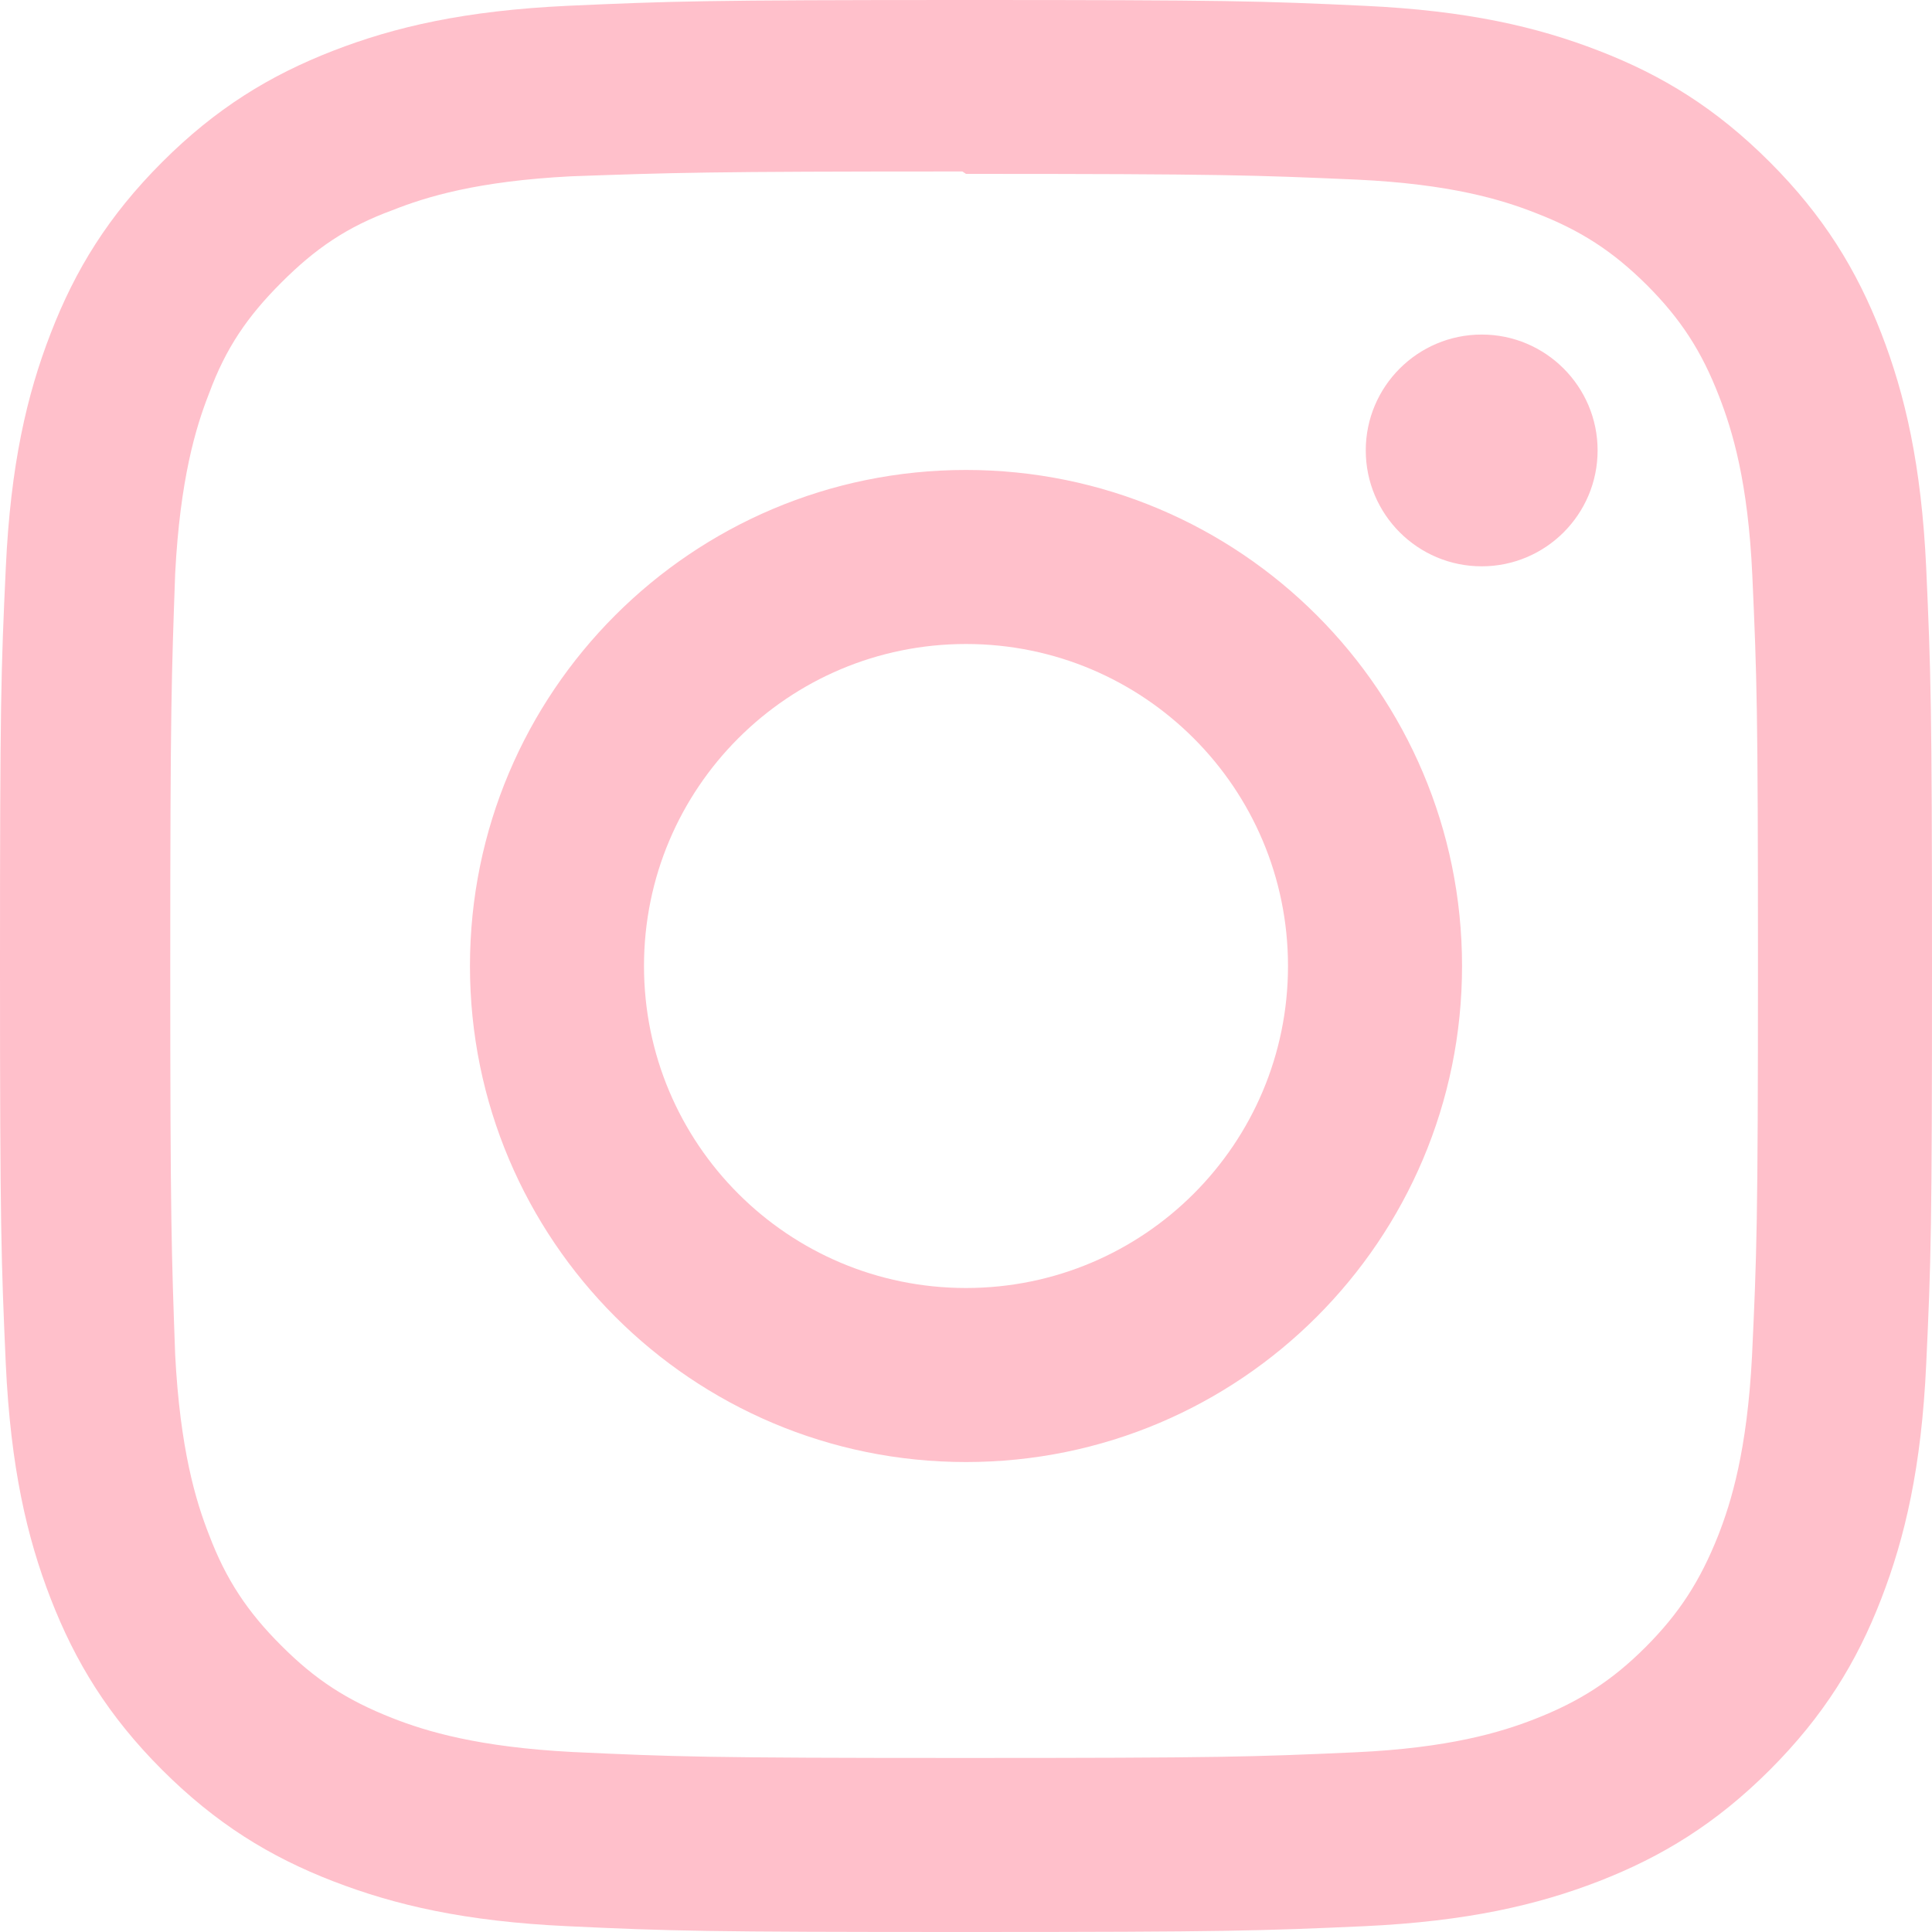
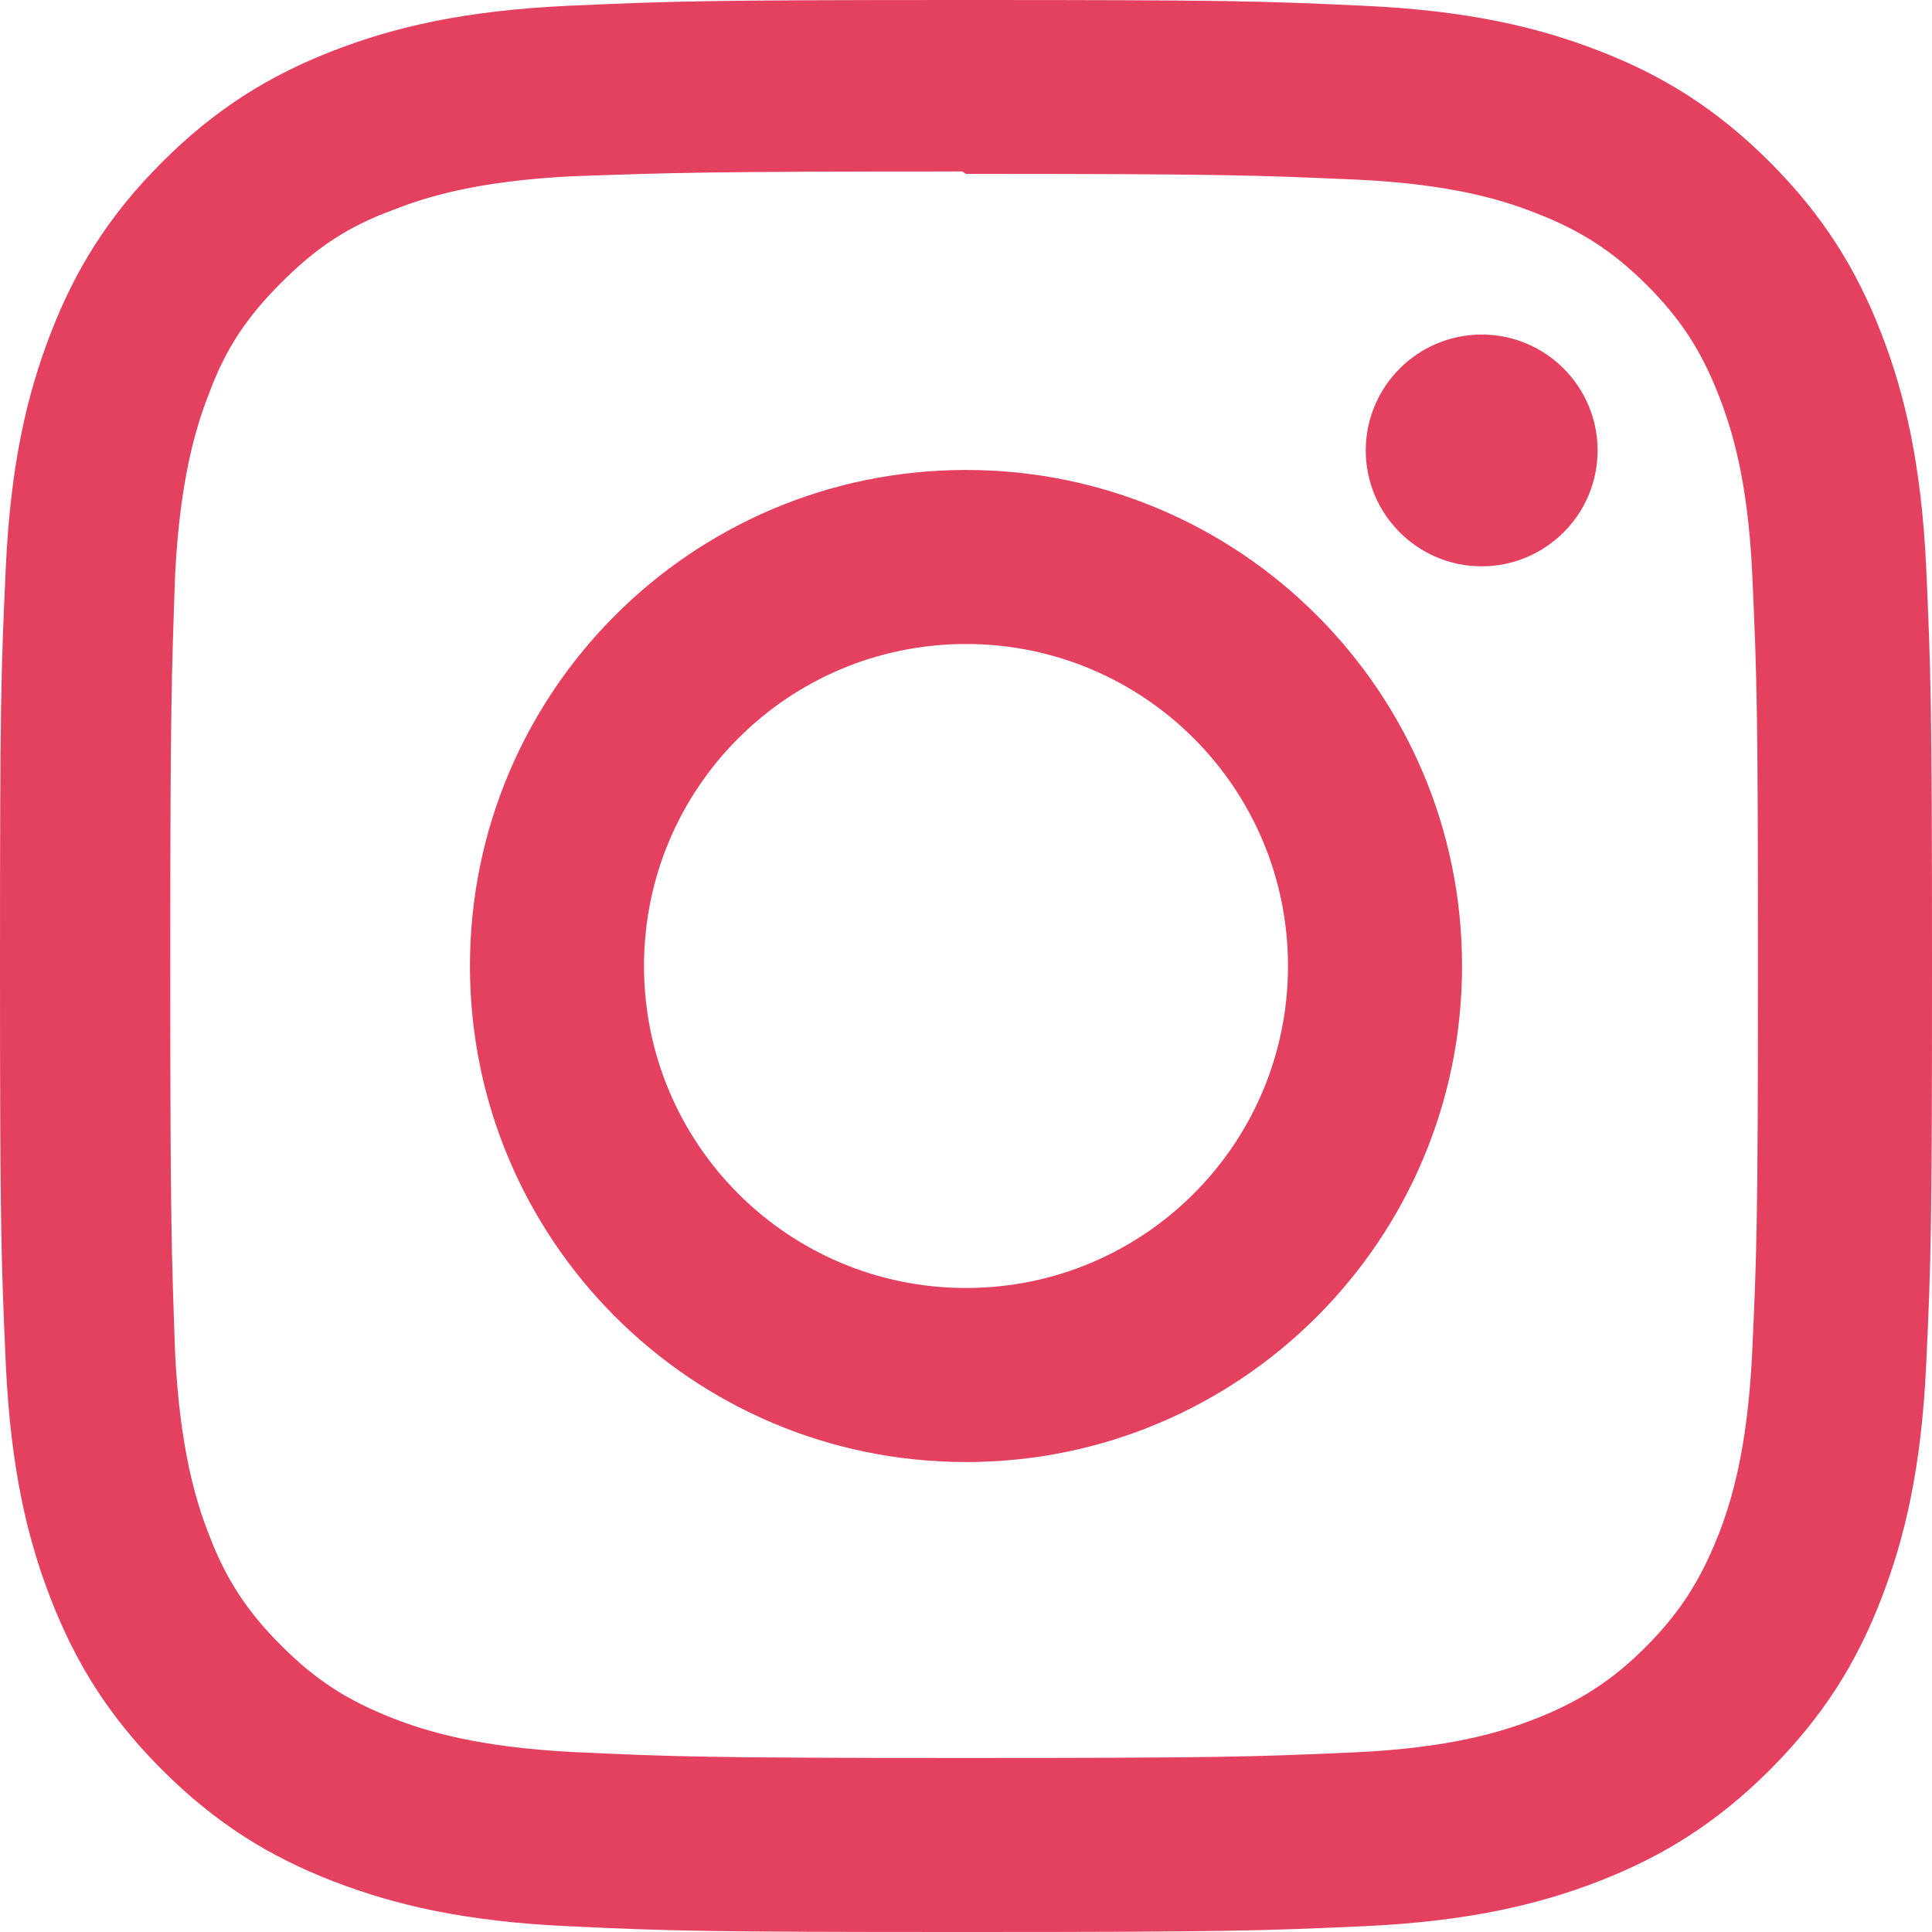
- <svg xmlns="http://www.w3.org/2000/svg" role="img" fill="pink" viewBox="0 0 24 24">
+ <svg xmlns="http://www.w3.org/2000/svg" role="img" fill="#E4405F" viewBox="0 0 24 24">
  <path d="M12 0C8.74 0 8.333.015 7.053.072 5.775.132 4.905.333 4.14.63c-.789.306-1.459.717-2.126 1.384S.935 3.35.63 4.14C.333 4.905.131 5.775.072 7.053.012 8.333 0 8.74 0 12s.015 3.667.072 4.947c.06 1.277.261 2.148.558 2.913.306.788.717 1.459 1.384 2.126.667.666 1.336 1.079 2.126 1.384.766.296 1.636.499 2.913.558C8.333 23.988 8.74 24 12 24s3.667-.015 4.947-.072c1.277-.06 2.148-.262 2.913-.558.788-.306 1.459-.718 2.126-1.384.666-.667 1.079-1.335 1.384-2.126.296-.765.499-1.636.558-2.913.06-1.28.072-1.687.072-4.947s-.015-3.667-.072-4.947c-.06-1.277-.262-2.149-.558-2.913-.306-.789-.718-1.459-1.384-2.126C21.319 1.347 20.651.935 19.86.63c-.765-.297-1.636-.499-2.913-.558C15.667.012 15.26 0 12 0zm0 2.16c3.203 0 3.585.016 4.85.071 1.17.055 1.805.249 2.227.415.562.217.96.477 1.382.896.419.42.679.819.896 1.381.164.422.36 1.057.413 2.227.057 1.266.07 1.646.07 4.85s-.015 3.585-.074 4.85c-.061 1.17-.256 1.805-.421 2.227-.224.562-.479.96-.899 1.382-.419.419-.824.679-1.38.896-.42.164-1.065.36-2.235.413-1.274.057-1.649.07-4.859.07-3.211 0-3.586-.015-4.859-.074-1.171-.061-1.816-.256-2.236-.421-.569-.224-.96-.479-1.379-.899-.421-.419-.69-.824-.9-1.38-.165-.42-.359-1.065-.42-2.235-.045-1.26-.061-1.649-.061-4.844 0-3.196.016-3.586.061-4.861.061-1.17.255-1.814.42-2.234.21-.57.479-.96.9-1.381.419-.419.81-.689 1.379-.898.42-.166 1.051-.361 2.221-.421 1.275-.045 1.65-.06 4.859-.06l.045.03zm0 3.678c-3.405 0-6.162 2.76-6.162 6.162 0 3.405 2.76 6.162 6.162 6.162 3.405 0 6.162-2.76 6.162-6.162 0-3.405-2.76-6.162-6.162-6.162zM12 16c-2.21 0-4-1.79-4-4s1.79-4 4-4 4 1.79 4 4-1.79 4-4 4zm7.846-10.405c0 .795-.646 1.44-1.44 1.44-.795 0-1.44-.646-1.44-1.44 0-.794.646-1.439 1.44-1.439.793-.001 1.44.645 1.44 1.439z" />
</svg>
